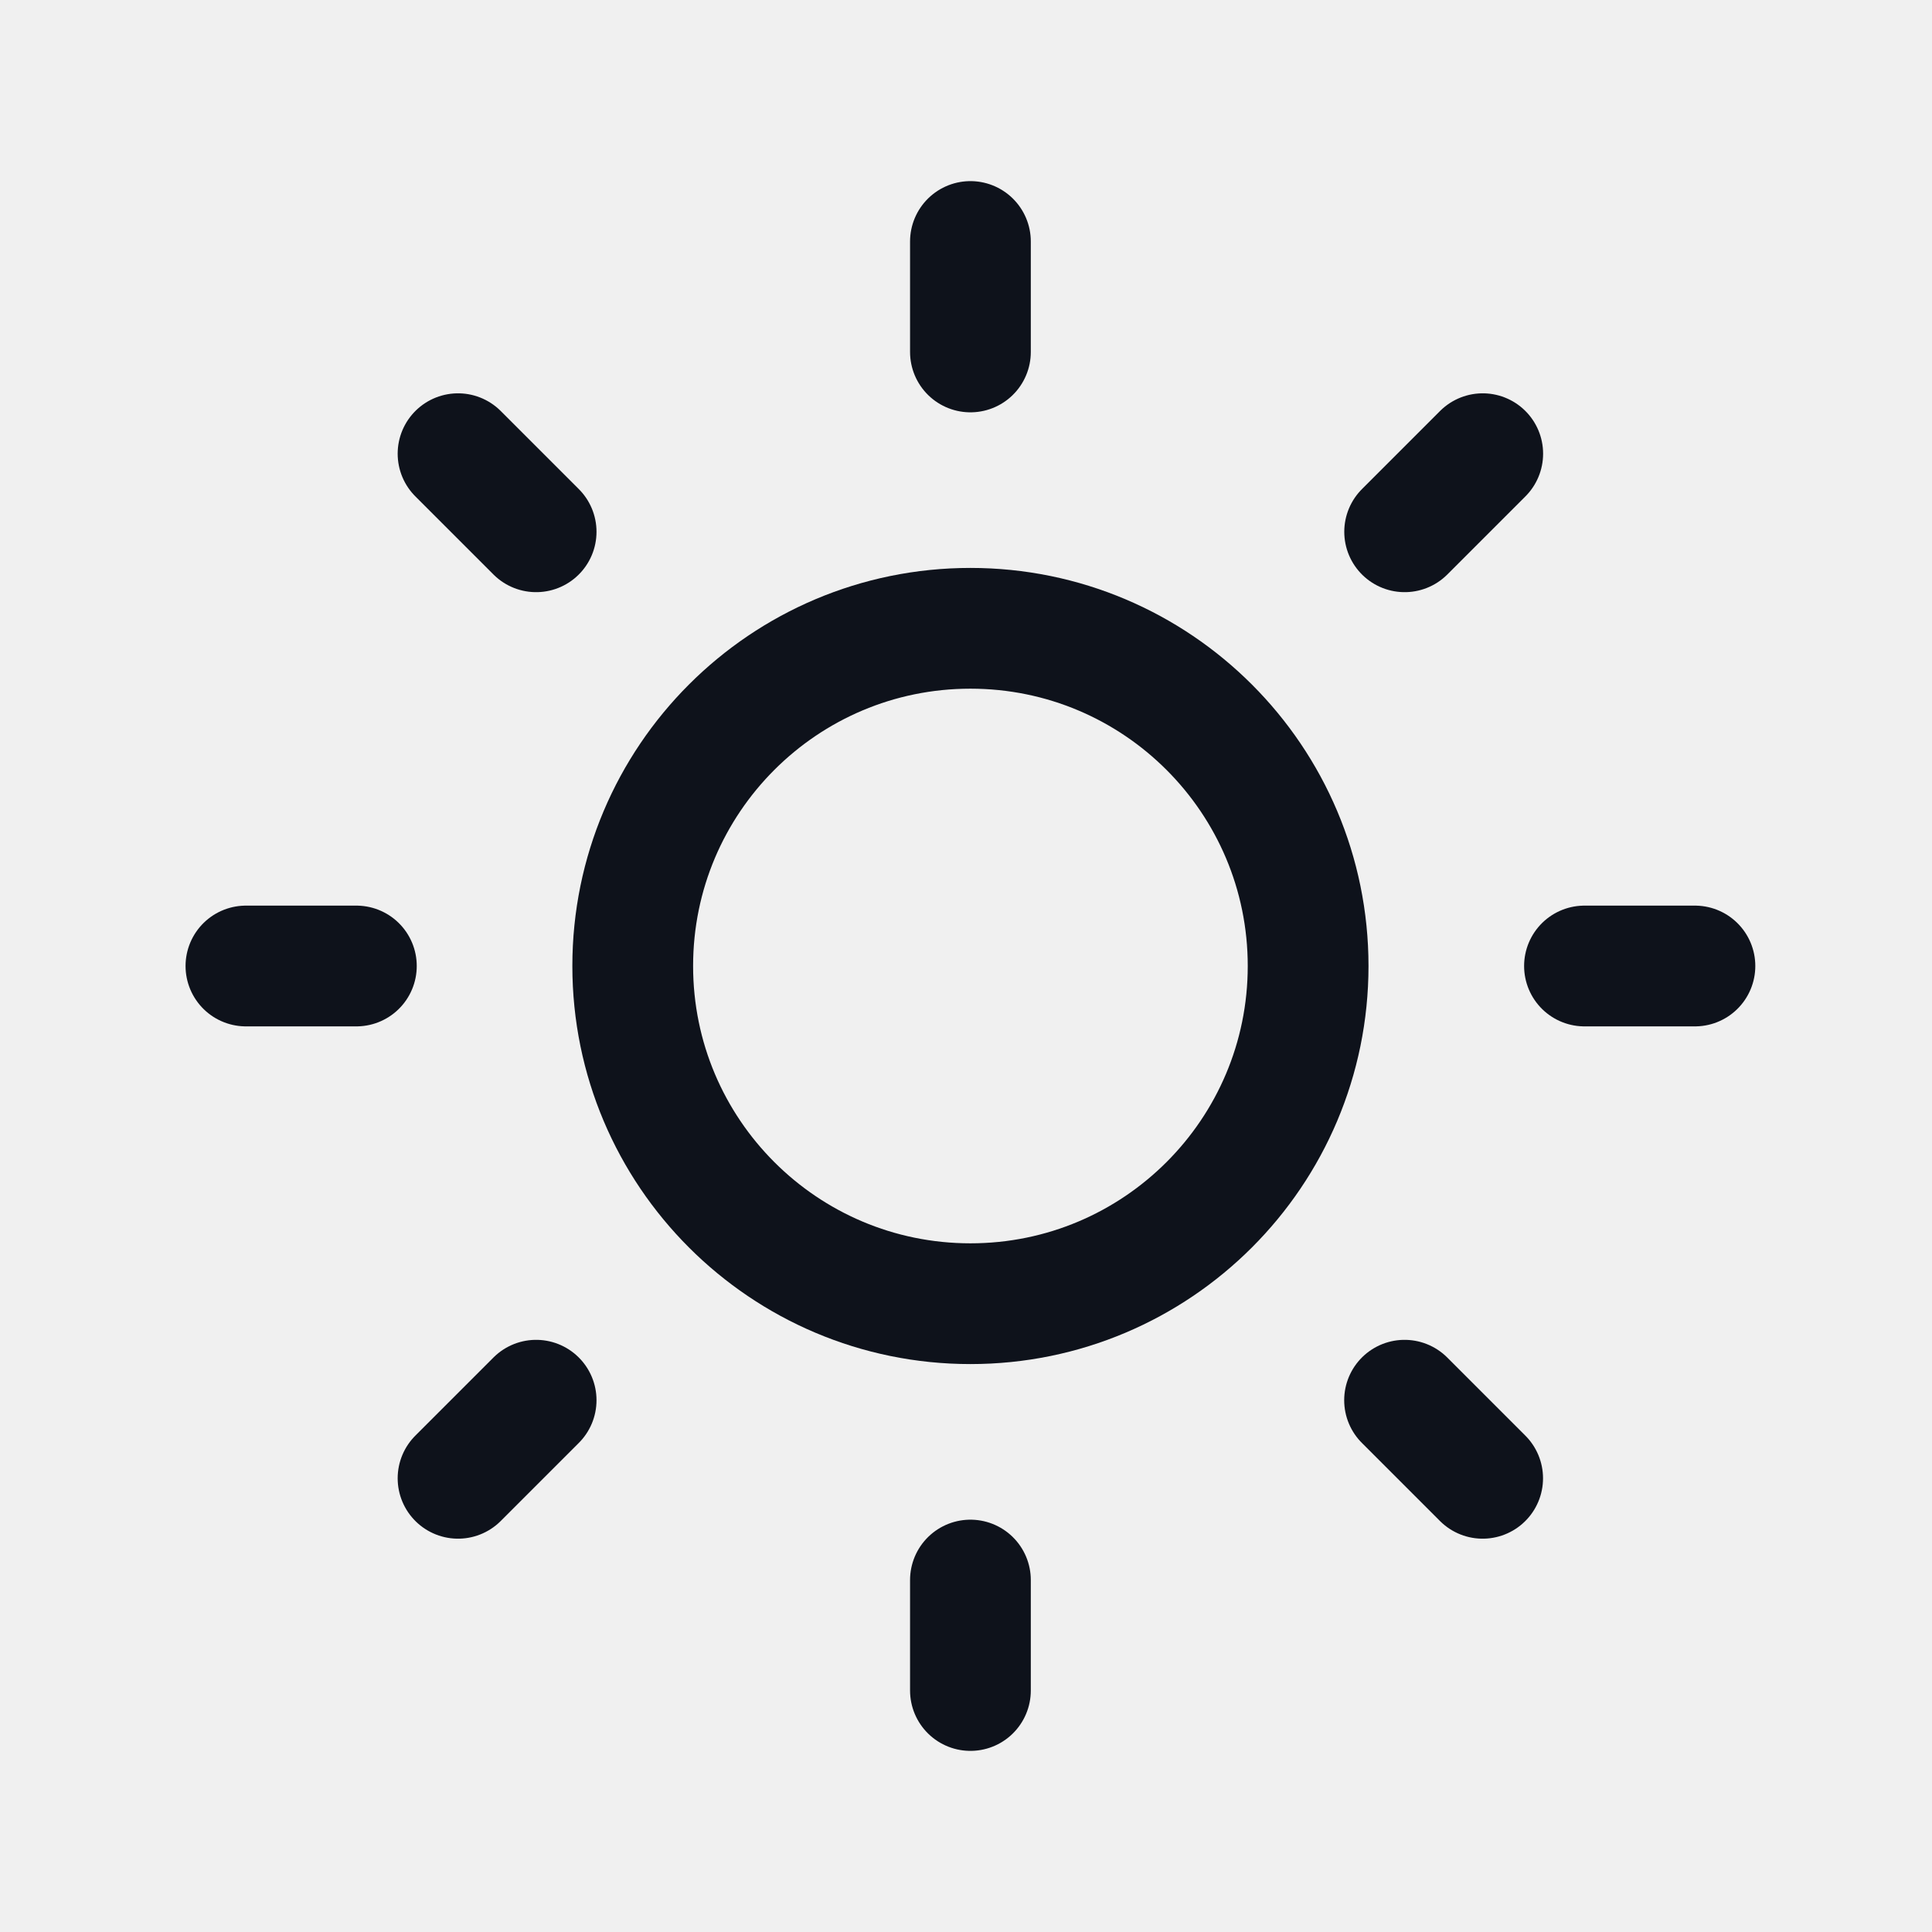
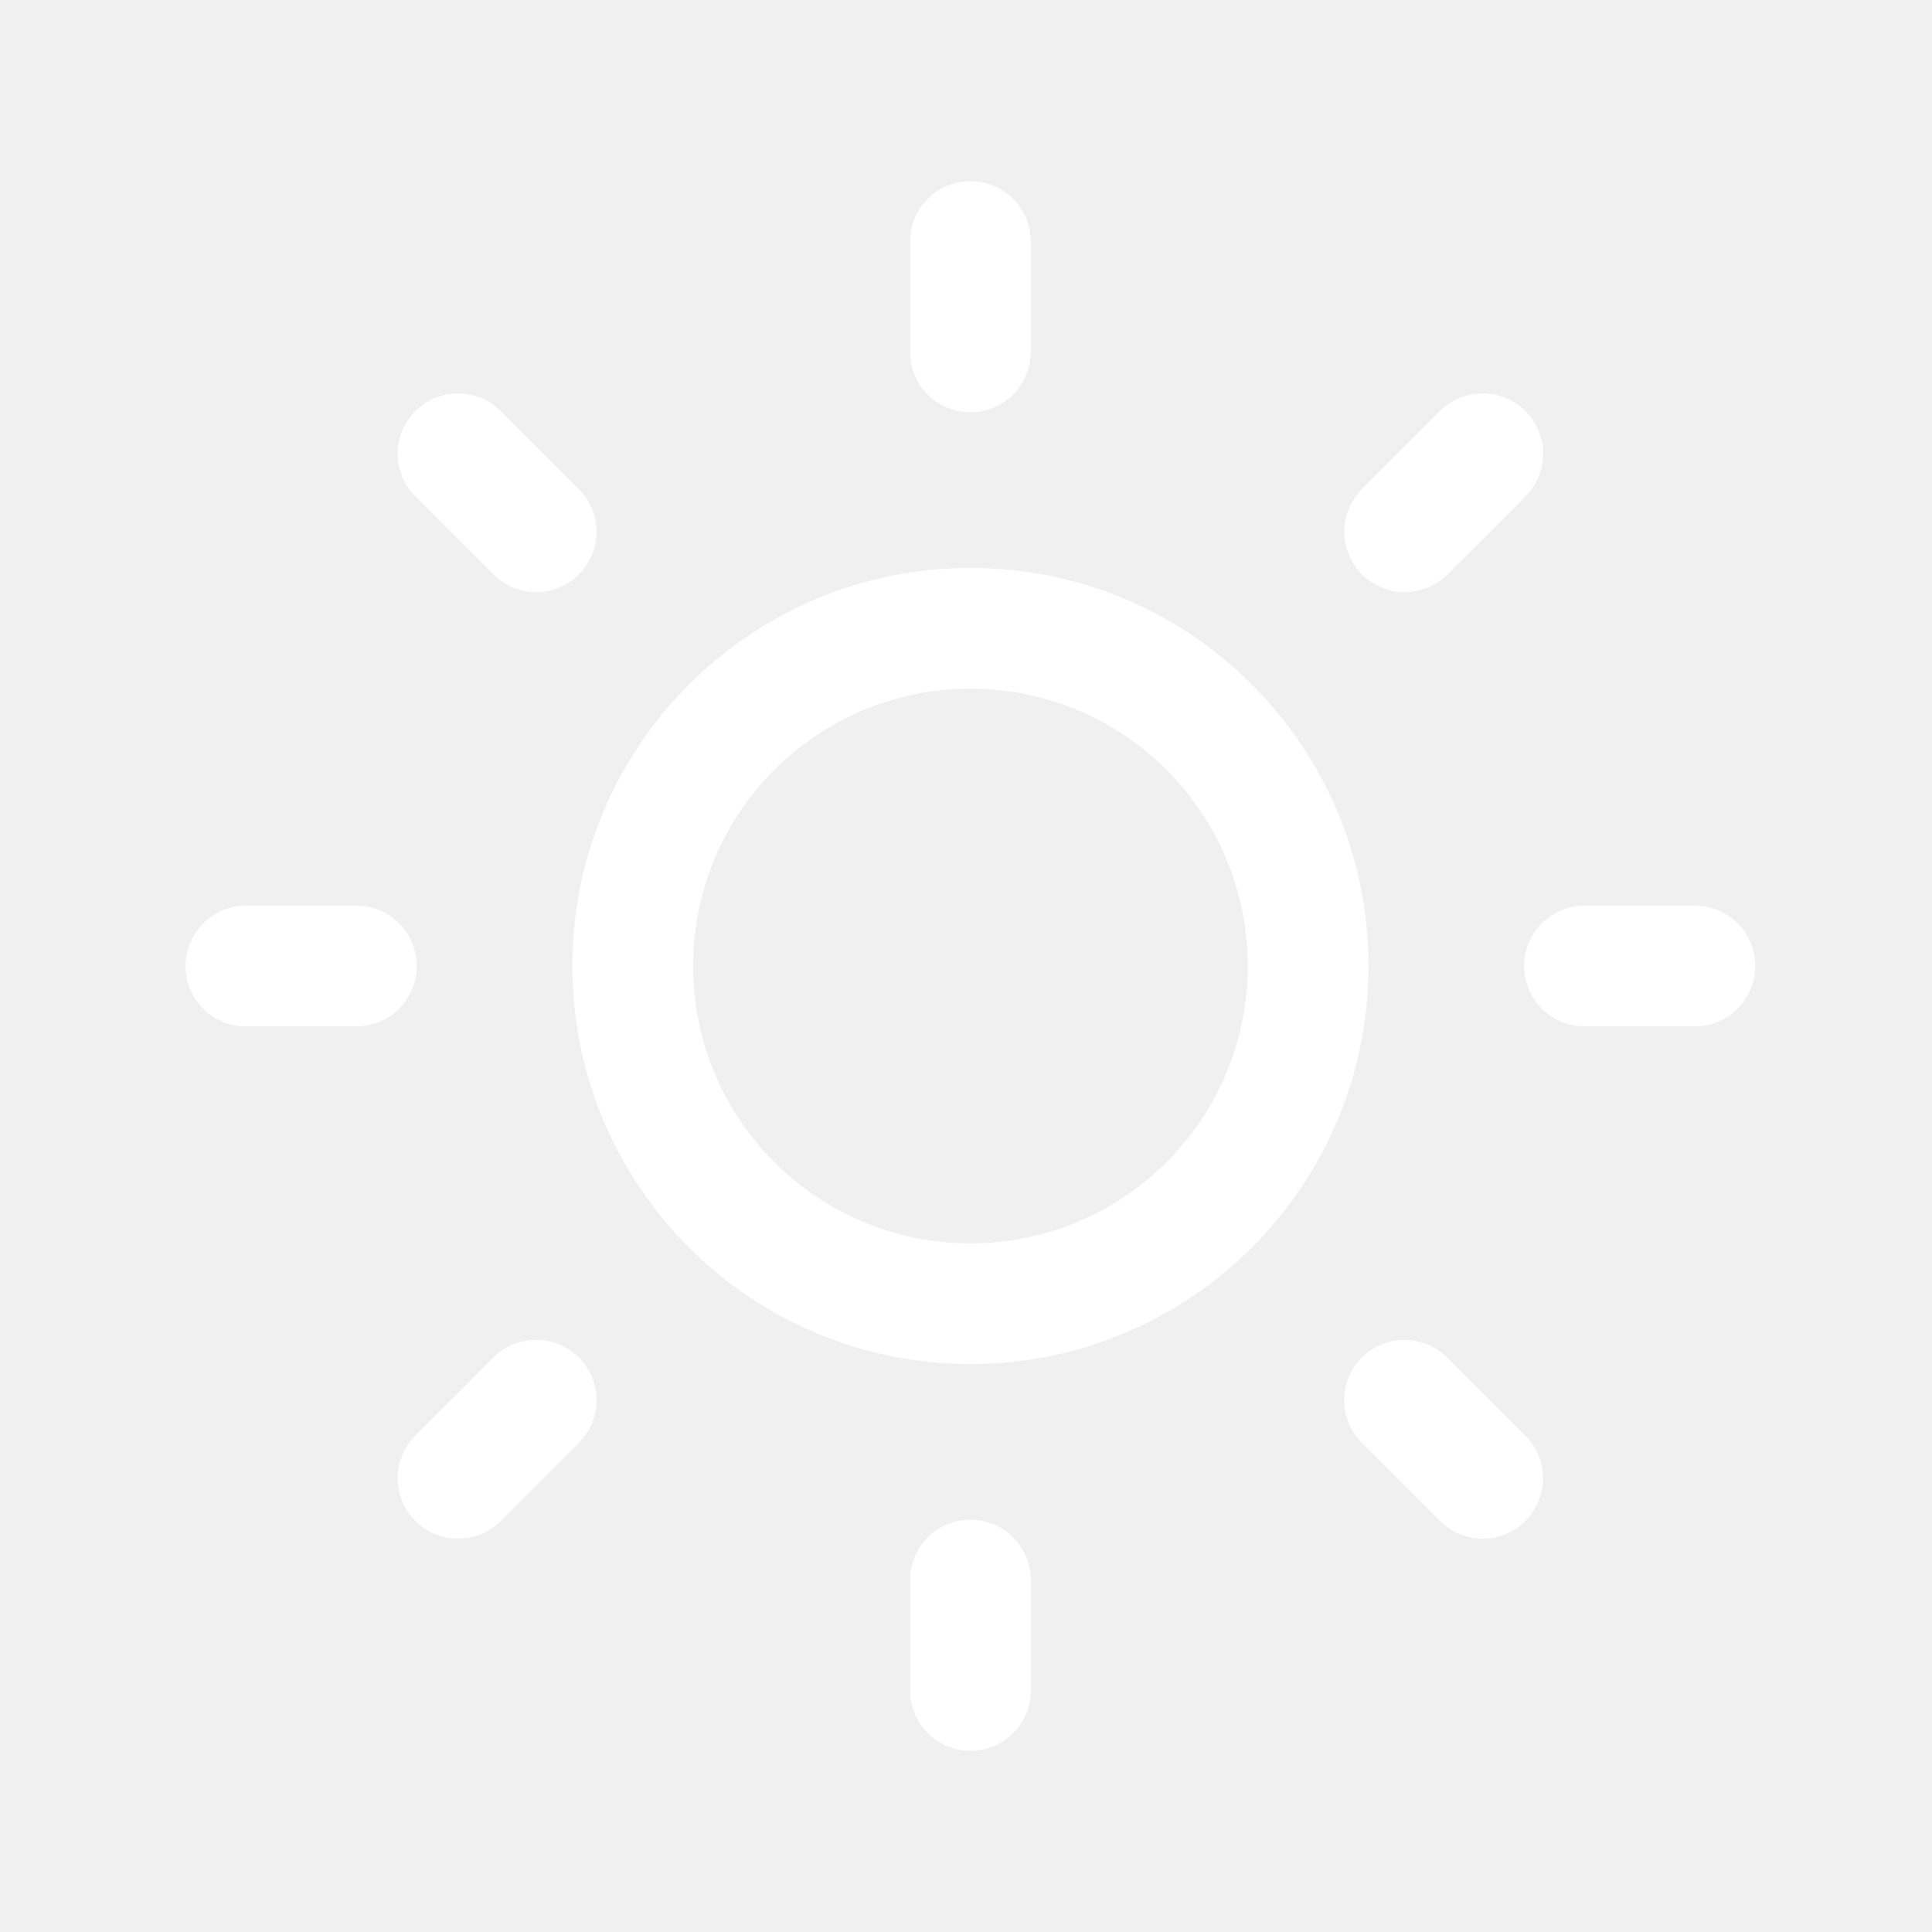
<svg xmlns="http://www.w3.org/2000/svg" width="24" height="24" fill="none" viewBox="0 0 24 24">
-   <path stroke="#0E121B" stroke-linecap="round" stroke-linejoin="round" stroke-width="1.5" d="M12.055 3v1.372m0 15.256V21m9-9h-1.372M4.427 12H3.055m15.364-6.364-.97.97M6.66 17.394l-.97.97m12.728 0-.97-.97M6.66 6.606l-.97-.97" />
-   <path stroke="#0E121B" stroke-linecap="round" stroke-linejoin="round" stroke-width="1.5" d="M12.055 7.805a4.195 4.195 0 1 1 0 8.39 4.195 4.195 0 0 1 0-8.39Z" clip-rule="evenodd" />
+   <path stroke="#FFFFFF" stroke-linecap="round" stroke-linejoin="round" stroke-width="1.5" d="M12.055 3v1.372m0 15.256V21m9-9h-1.372M4.427 12H3.055m15.364-6.364-.97.97M6.66 17.394l-.97.97m12.728 0-.97-.97M6.66 6.606l-.97-.97" />
+   <path stroke="#FFFFFF" stroke-linecap="round" stroke-linejoin="round" stroke-width="1.5" d="M12.055 7.805a4.195 4.195 0 1 1 0 8.39 4.195 4.195 0 0 1 0-8.39Z" clip-rule="evenodd" />
</svg>
